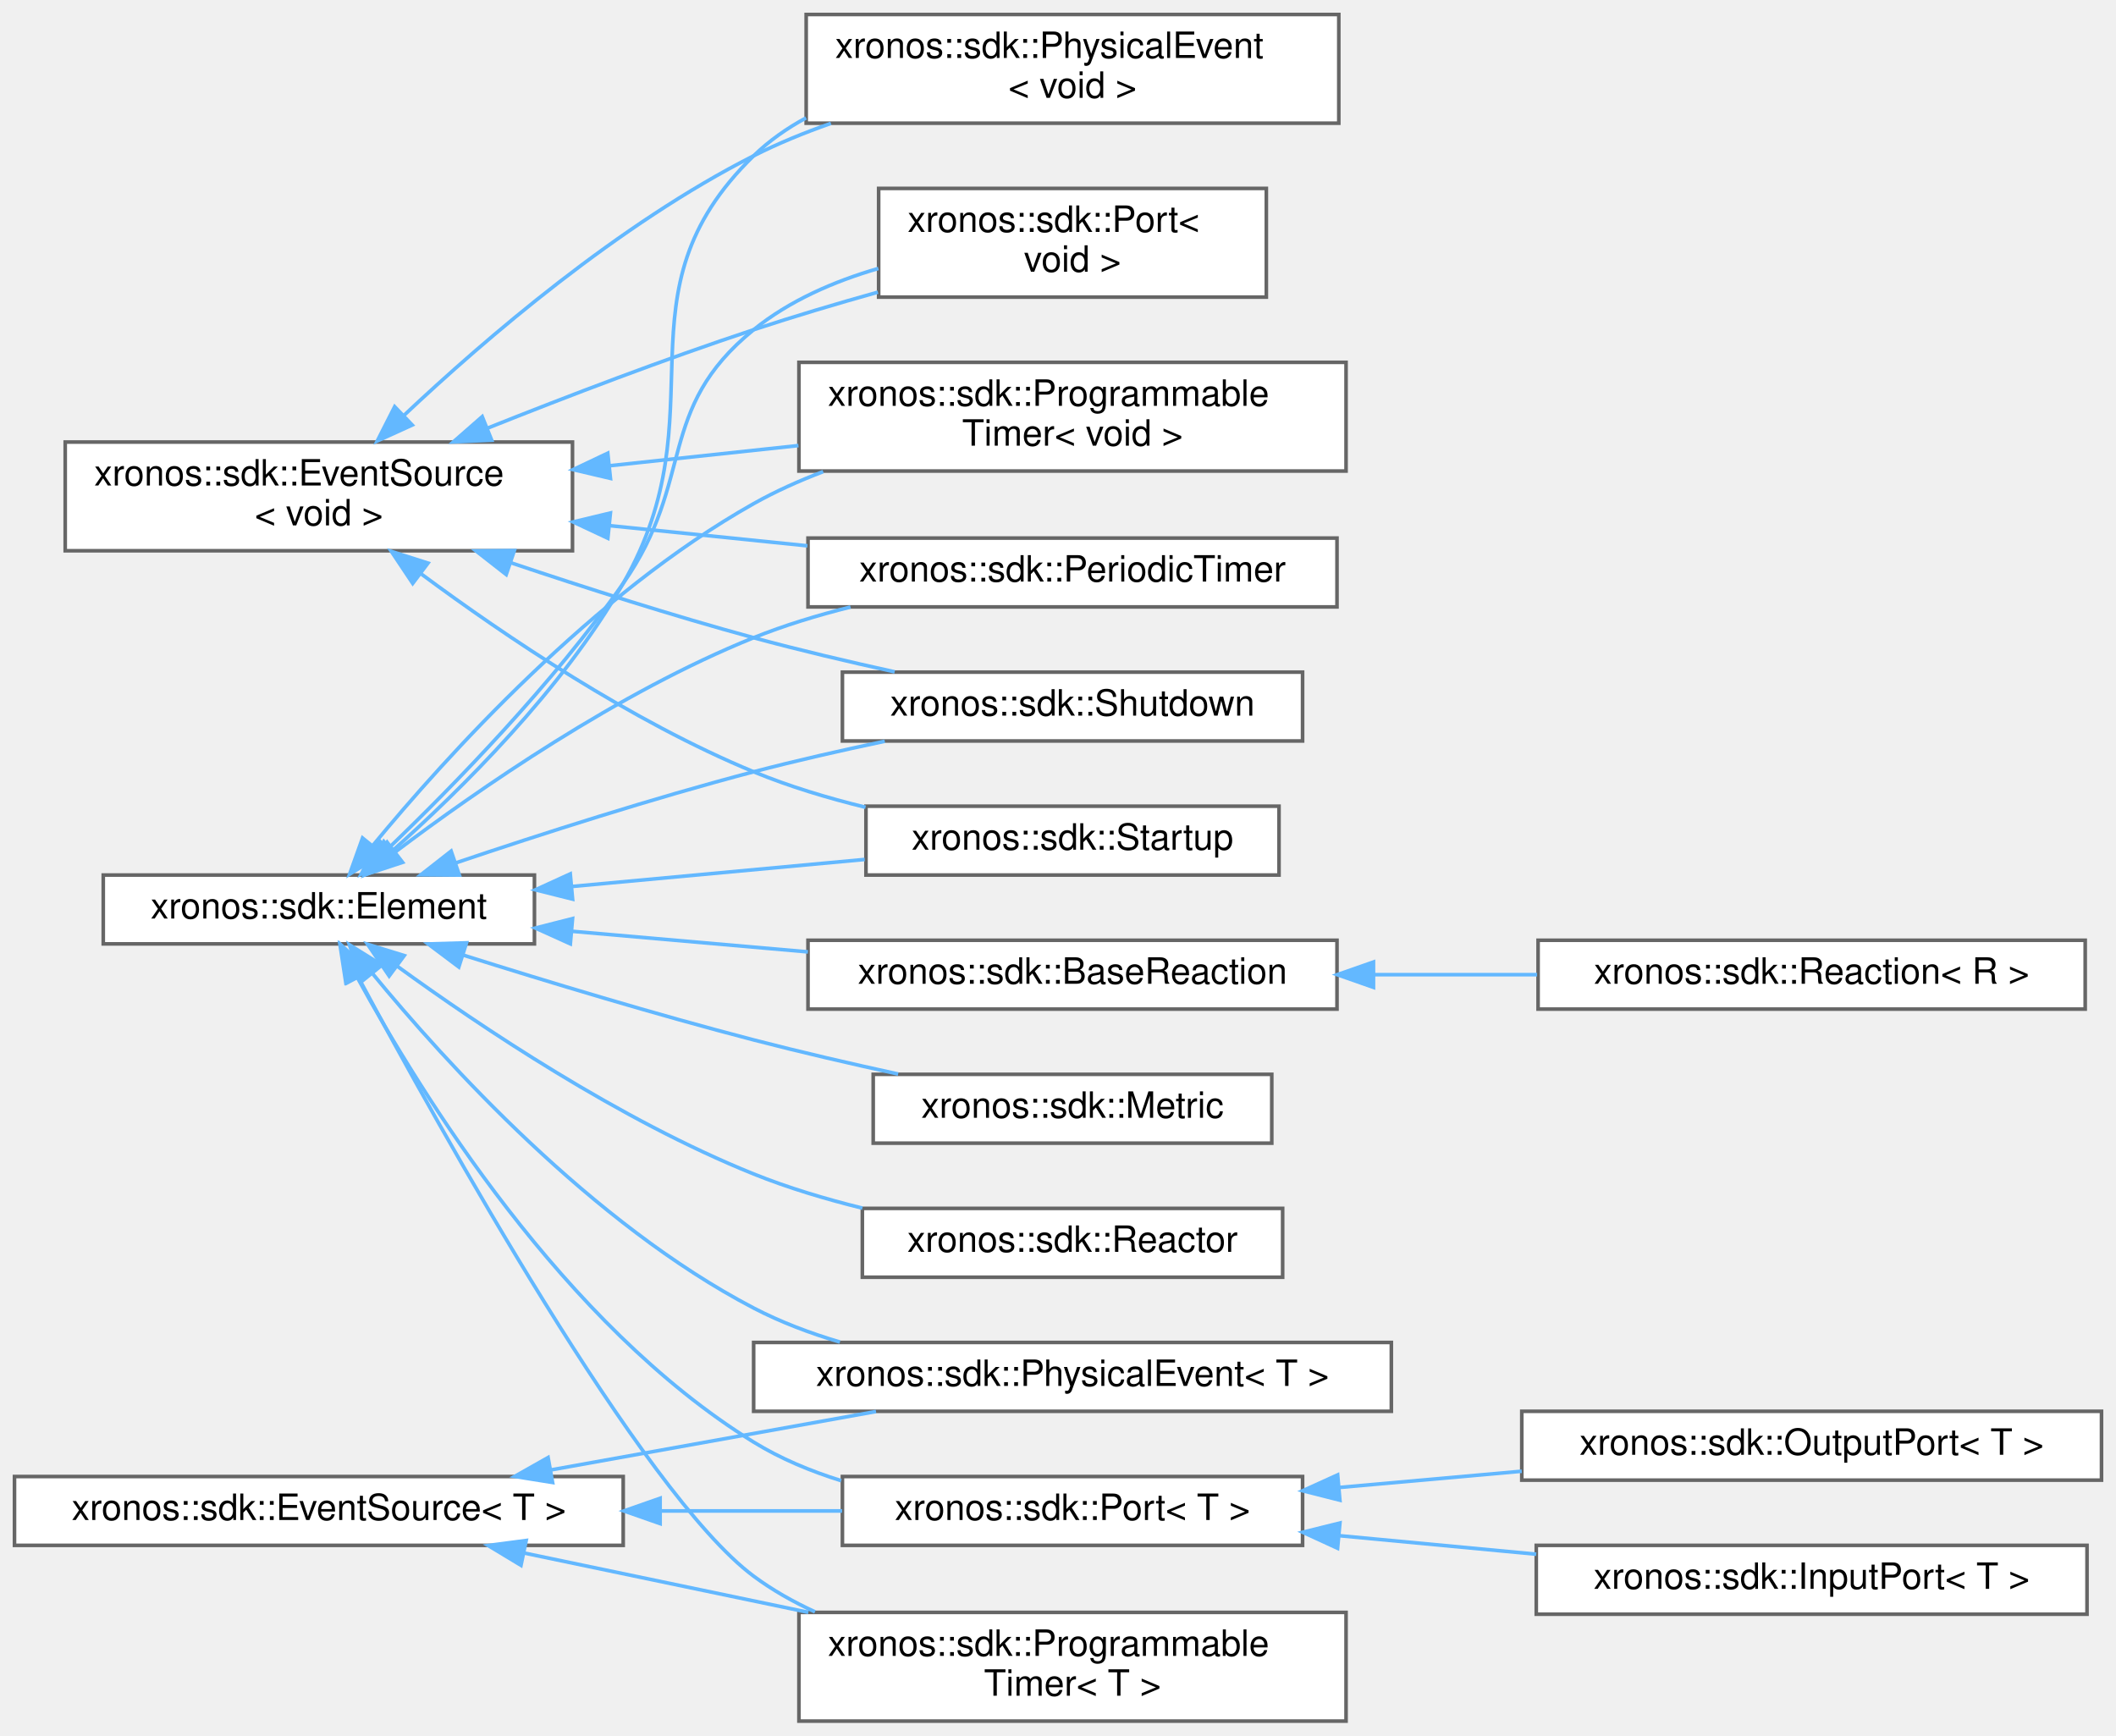
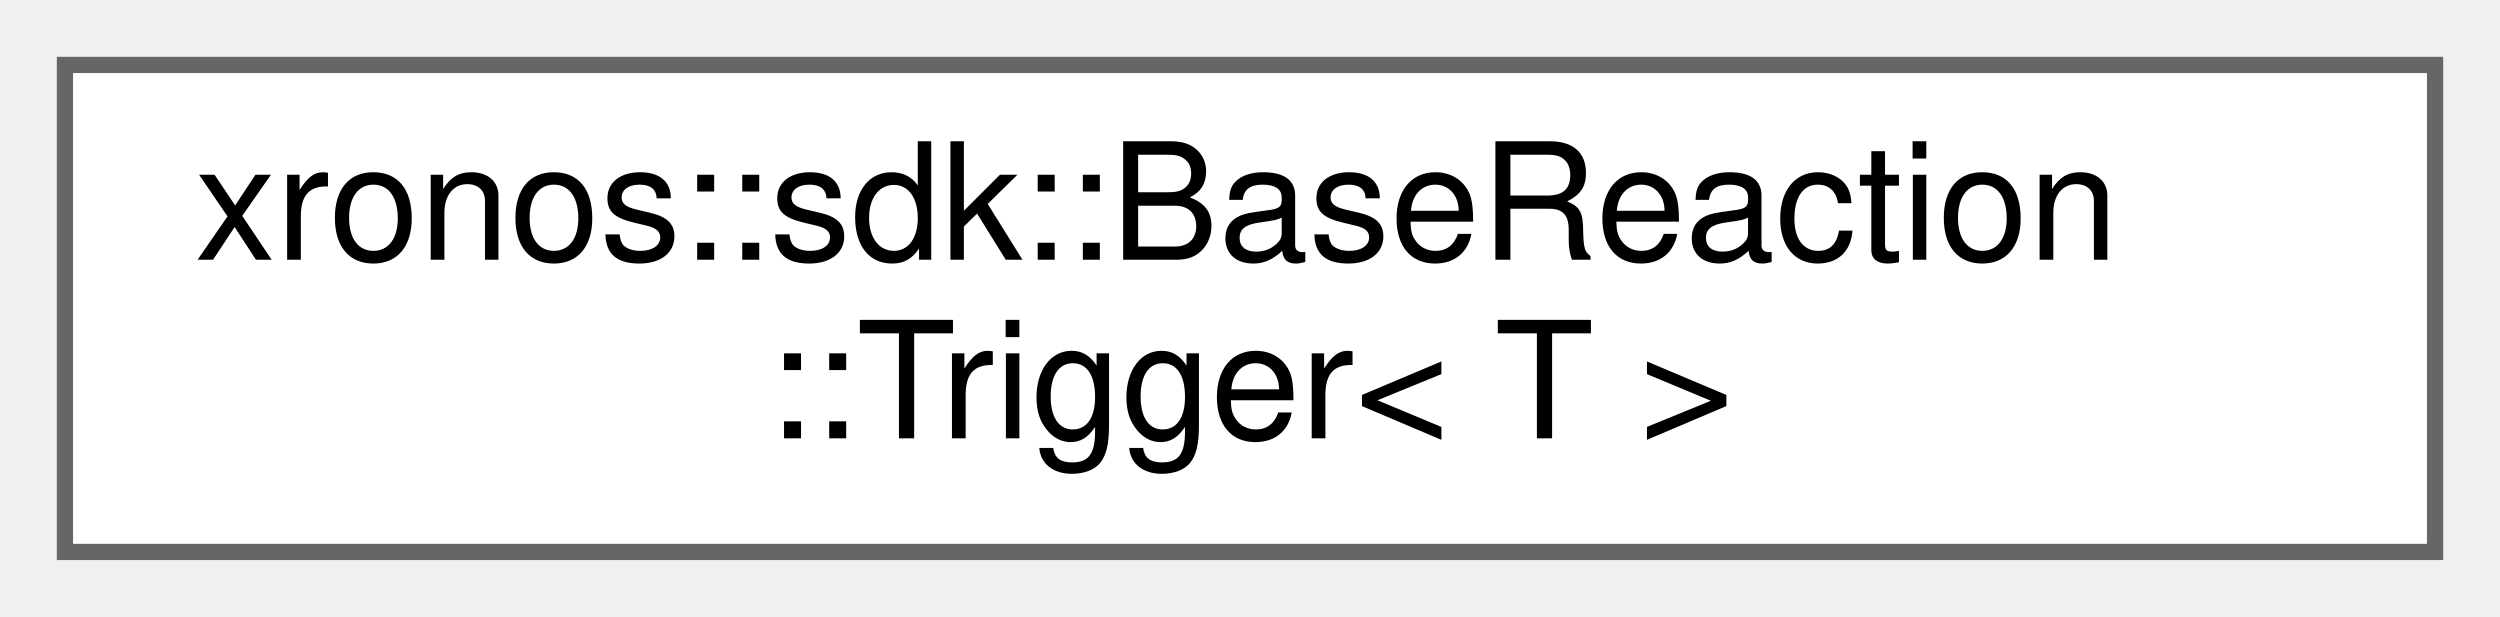
- <svg xmlns="http://www.w3.org/2000/svg" xmlns:xlink="http://www.w3.org/1999/xlink" width="584pt" height="479pt" viewBox="0.00 0.00 584.00 479.00">
-   <g id="graph0" class="graph" transform="scale(1 1) rotate(0) translate(4 475)">
+ <svg xmlns="http://www.w3.org/2000/svg" xmlns:xlink="http://www.w3.org/1999/xlink" width="154pt" height="38pt" viewBox="0.00 0.00 154.00 38.00">
+   <g id="graph0" class="graph" transform="scale(1 1) rotate(0) translate(4 34)">
    <g id="Node000000" class="node">
      <g id="a_Node000000">
-         <a xlink:href="classxronos_1_1sdk_1_1Element.html" target="_top" xlink:title="Base class for all reactor elements.">
-           <polygon fill="white" stroke="#666666" points="143.5,-233.5 24.5,-233.5 24.5,-214.5 143.5,-214.5 143.5,-233.5" />
-           <text text-anchor="middle" x="84" y="-221.5" font-family="Helvetica,sans-Serif" font-size="10.00">xronos::sdk::Element</text>
-         </a>
-       </g>
-     </g>
-     <g id="Node000001" class="node">
-       <g id="a_Node000001">
-         <a xlink:href="classxronos_1_1sdk_1_1PhysicalEvent_3_01void_01_4.html" target="_top" xlink:title="A reactor element for receiving events from external sources.">
-           <polygon fill="white" stroke="#666666" points="365.5,-471 218.5,-471 218.5,-441 365.5,-441 365.5,-471" />
-           <text text-anchor="start" x="226.5" y="-459" font-family="Helvetica,sans-Serif" font-size="10.00">xronos::sdk::PhysicalEvent</text>
-           <text text-anchor="middle" x="292" y="-448" font-family="Helvetica,sans-Serif" font-size="10.00">&lt; void &gt;</text>
-         </a>
-       </g>
-     </g>
-     <g id="edge3_Node000000_Node000001" class="edge">
-       <g id="a_edge3_Node000000_Node000001">
-         <a xlink:title=" ">
-           <path fill="none" stroke="#63b8ff" d="M104.33,-240.21C123.1,-256.92 151.15,-284.6 168,-314 195.27,-361.57 164.71,-393.75 204,-432 208.27,-436.15 213.18,-439.6 218.46,-442.46" />
-           <polygon fill="#63b8ff" stroke="#63b8ff" points="106.52,-237.48 96.68,-233.55 101.92,-242.76 106.52,-237.48" />
-         </a>
-       </g>
-     </g>
-     <g id="Node000003" class="node">
-       <g id="a_Node000003">
-         <a xlink:href="classxronos_1_1sdk_1_1Port_3_01void_01_4.html" target="_top" xlink:title="Base class for reactor elements that may send or receive messages.">
-           <polygon fill="white" stroke="#666666" points="345.5,-423 238.5,-423 238.5,-393 345.5,-393 345.5,-423" />
-           <text text-anchor="start" x="246.5" y="-411" font-family="Helvetica,sans-Serif" font-size="10.00">xronos::sdk::Port&lt;</text>
-           <text text-anchor="middle" x="292" y="-400" font-family="Helvetica,sans-Serif" font-size="10.00"> void &gt;</text>
-         </a>
-       </g>
-     </g>
-     <g id="edge4_Node000000_Node000003" class="edge">
-       <g id="a_edge4_Node000000_Node000003">
-         <a xlink:title=" ">
-           <path fill="none" stroke="#63b8ff" d="M103.19,-240.86C121.12,-258.09 148.57,-286.2 168,-314 188.04,-342.68 176.85,-361.93 204,-384 213.85,-392 226.17,-397.35 238.42,-400.91" />
-           <polygon fill="#63b8ff" stroke="#63b8ff" points="105.35,-238.09 95.69,-233.75 100.54,-243.17 105.35,-238.09" />
-         </a>
-       </g>
-     </g>
-     <g id="Node000004" class="node">
-       <g id="a_Node000004">
-         <a xlink:href="classxronos_1_1sdk_1_1ProgrammableTimer_3_01void_01_4.html" target="_top" xlink:title="A reactor element for scheduling new events.">
-           <polygon fill="white" stroke="#666666" points="367.5,-375 216.5,-375 216.5,-345 367.5,-345 367.5,-375" />
-           <text text-anchor="start" x="224.5" y="-363" font-family="Helvetica,sans-Serif" font-size="10.00">xronos::sdk::Programmable</text>
-           <text text-anchor="middle" x="292" y="-352" font-family="Helvetica,sans-Serif" font-size="10.00">Timer&lt; void &gt;</text>
-         </a>
-       </g>
-     </g>
-     <g id="edge5_Node000000_Node000004" class="edge">
-       <g id="a_edge5_Node000000_Node000004">
-         <a xlink:title=" ">
-           <path fill="none" stroke="#63b8ff" d="M98.84,-241.59C119.23,-266.32 159.75,-311.13 204,-336 210.01,-339.38 216.52,-342.3 223.19,-344.83" />
-           <polygon fill="#63b8ff" stroke="#63b8ff" points="101.5,-239.31 92.49,-233.74 96.06,-243.72 101.5,-239.31" />
-         </a>
-       </g>
-     </g>
-     <g id="Node000008" class="node">
-       <g id="a_Node000008">
-         <a xlink:href="classxronos_1_1sdk_1_1BaseReaction.html" target="_top" xlink:title="Base class for implementing reactions.">
-           <polygon fill="white" stroke="#666666" points="365,-215.5 219,-215.5 219,-196.5 365,-196.5 365,-215.5" />
-           <text text-anchor="middle" x="292" y="-203.5" font-family="Helvetica,sans-Serif" font-size="10.00">xronos::sdk::BaseReaction</text>
-         </a>
-       </g>
-     </g>
-     <g id="edge6_Node000000_Node000008" class="edge">
-       <g id="a_edge6_Node000000_Node000008">
-         <a xlink:title=" ">
-           <path fill="none" stroke="#63b8ff" d="M153.85,-217.98C174.78,-216.16 197.84,-214.14 218.98,-212.29" />
-           <polygon fill="#63b8ff" stroke="#63b8ff" points="153.41,-214.51 143.76,-218.87 154.02,-221.48 153.41,-214.51" />
-         </a>
-       </g>
-     </g>
-     <g id="Node000010" class="node">
-       <g id="a_Node000010">
-         <a xlink:href="classxronos_1_1sdk_1_1Metric.html" target="_top" xlink:title="A reactor element for recording metric data to an external data base.">
-           <polygon fill="white" stroke="#666666" points="347,-178.5 237,-178.5 237,-159.5 347,-159.5 347,-178.5" />
-           <text text-anchor="middle" x="292" y="-166.5" font-family="Helvetica,sans-Serif" font-size="10.00">xronos::sdk::Metric</text>
-         </a>
-       </g>
-     </g>
-     <g id="edge8_Node000000_Node000010" class="edge">
-       <g id="a_edge8_Node000000_Node000010">
-         <a xlink:title=" ">
-           <path fill="none" stroke="#63b8ff" d="M123.95,-211.37C147.08,-204.08 177.07,-195 204,-188 216.87,-184.65 230.91,-181.41 243.88,-178.58" />
-           <polygon fill="#63b8ff" stroke="#63b8ff" points="122.63,-208.12 114.16,-214.48 124.75,-214.79 122.63,-208.12" />
-         </a>
-       </g>
-     </g>
-     <g id="Node000005" class="node">
-       <g id="a_Node000005">
-         <a xlink:href="classxronos_1_1sdk_1_1PeriodicTimer.html" target="_top" xlink:title="A reactor element that emits events in regular intervals.">
-           <polygon fill="white" stroke="#666666" points="365,-326.5 219,-326.5 219,-307.5 365,-307.5 365,-326.5" />
-           <text text-anchor="middle" x="292" y="-314.5" font-family="Helvetica,sans-Serif" font-size="10.00">xronos::sdk::PeriodicTimer</text>
-         </a>
-       </g>
-     </g>
-     <g id="edge9_Node000000_Node000005" class="edge">
-       <g id="a_edge9_Node000000_Node000005">
-         <a xlink:title=" ">
-           <path fill="none" stroke="#63b8ff" d="M105.22,-239.96C127.96,-257.11 166.61,-283.93 204,-299 212.44,-302.4 221.61,-305.19 230.73,-307.47" />
-           <polygon fill="#63b8ff" stroke="#63b8ff" points="107.11,-237 97.04,-233.69 102.85,-242.55 107.11,-237" />
-         </a>
-       </g>
-     </g>
-     <g id="Node000011" class="node">
-       <g id="a_Node000011">
-         <a xlink:href="classxronos_1_1sdk_1_1PhysicalEvent.html" target="_top" xlink:title="A reactor element for receiving events from external sources.">
-           <polygon fill="white" stroke="#666666" points="380,-104.5 204,-104.5 204,-85.5 380,-85.5 380,-104.5" />
-           <text text-anchor="middle" x="292" y="-92.5" font-family="Helvetica,sans-Serif" font-size="10.00">xronos::sdk::PhysicalEvent&lt; T &gt;</text>
-         </a>
-       </g>
-     </g>
-     <g id="edge10_Node000000_Node000011" class="edge">
-       <g id="a_edge10_Node000000_Node000011">
-         <a xlink:title=" ">
-           <path fill="none" stroke="#63b8ff" d="M98.73,-206.41C119,-181.74 159.37,-137.27 204,-114 211.4,-110.14 219.55,-107.06 227.81,-104.61" />
-           <polygon fill="#63b8ff" stroke="#63b8ff" points="95.97,-204.26 92.43,-214.25 101.42,-208.65 95.97,-204.26" />
-         </a>
-       </g>
-     </g>
-     <g id="Node000013" class="node">
-       <g id="a_Node000013">
-         <a xlink:href="classxronos_1_1sdk_1_1Port.html" target="_top" xlink:title="Base class for reactor elements that may send or receive messages.">
-           <polygon fill="white" stroke="#666666" points="355.5,-67.5 228.5,-67.5 228.5,-48.5 355.5,-48.5 355.5,-67.5" />
-           <text text-anchor="middle" x="292" y="-55.5" font-family="Helvetica,sans-Serif" font-size="10.00">xronos::sdk::Port&lt; T &gt;</text>
-         </a>
-       </g>
-     </g>
-     <g id="edge11_Node000000_Node000013" class="edge">
-       <g id="a_edge11_Node000000_Node000013">
-         <a xlink:title=" ">
-           <path fill="none" stroke="#63b8ff" d="M94.69,-205.09C112.04,-173.28 151.55,-109.35 204,-77 211.37,-72.46 219.68,-68.99 228.16,-66.35" />
-           <polygon fill="#63b8ff" stroke="#63b8ff" points="91.45,-203.74 89.85,-214.22 97.63,-207.02 91.45,-203.74" />
-         </a>
-       </g>
-     </g>
-     <g id="Node000016" class="node">
-       <g id="a_Node000016">
-         <a xlink:href="classxronos_1_1sdk_1_1ProgrammableTimer.html" target="_top" xlink:title="A reactor element for scheduling new events.">
-           <polygon fill="white" stroke="#666666" points="367.5,-30 216.5,-30 216.5,0 367.5,0 367.5,-30" />
-           <text text-anchor="start" x="224.5" y="-18" font-family="Helvetica,sans-Serif" font-size="10.00">xronos::sdk::Programmable</text>
-           <text text-anchor="middle" x="292" y="-7" font-family="Helvetica,sans-Serif" font-size="10.00">Timer&lt; T &gt;</text>
-         </a>
-       </g>
-     </g>
-     <g id="edge14_Node000000_Node000016" class="edge">
-       <g id="a_edge14_Node000000_Node000016">
-         <a xlink:title=" ">
-           <path fill="none" stroke="#63b8ff" d="M94.9,-205.26C117.5,-163.11 173.31,-62.77 204,-40 209.17,-36.16 214.92,-32.91 220.93,-30.16" />
-           <polygon fill="#63b8ff" stroke="#63b8ff" points="91.75,-203.73 90.14,-214.2 97.93,-207.02 91.75,-203.73" />
-         </a>
-       </g>
-     </g>
-     <g id="Node000017" class="node">
-       <g id="a_Node000017">
-         <a xlink:href="classxronos_1_1sdk_1_1Reactor.html" target="_top" xlink:title="An abstract reactor that can be subclassed to define new reactors.">
-           <polygon fill="white" stroke="#666666" points="350,-141.5 234,-141.5 234,-122.5 350,-122.5 350,-141.5" />
-           <text text-anchor="middle" x="292" y="-129.5" font-family="Helvetica,sans-Serif" font-size="10.00">xronos::sdk::Reactor</text>
-         </a>
-       </g>
-     </g>
-     <g id="edge15_Node000000_Node000017" class="edge">
-       <g id="a_edge15_Node000000_Node000017">
-         <a xlink:title=" ">
-           <path fill="none" stroke="#63b8ff" d="M105.69,-208.3C128.56,-191.69 167.08,-165.86 204,-151 213.47,-147.19 223.83,-144.08 234.01,-141.57" />
-           <polygon fill="#63b8ff" stroke="#63b8ff" points="103.41,-205.63 97.45,-214.39 107.57,-211.27 103.41,-205.63" />
-         </a>
-       </g>
-     </g>
-     <g id="Node000006" class="node">
-       <g id="a_Node000006">
-         <a xlink:href="classxronos_1_1sdk_1_1Shutdown.html" target="_top" xlink:title="A reactor element that emits an event right before the program shuts down.">
-           <polygon fill="white" stroke="#666666" points="355.5,-289.5 228.5,-289.5 228.5,-270.5 355.5,-270.5 355.5,-289.5" />
-           <text text-anchor="middle" x="292" y="-277.5" font-family="Helvetica,sans-Serif" font-size="10.00">xronos::sdk::Shutdown</text>
-         </a>
-       </g>
-     </g>
-     <g id="edge16_Node000000_Node000006" class="edge">
-       <g id="a_edge16_Node000000_Node000006">
-         <a xlink:title=" ">
-           <path fill="none" stroke="#63b8ff" d="M121.69,-236.82C145.07,-244.71 176.1,-254.68 204,-262 215.64,-265.05 228.26,-267.92 240.19,-270.42" />
-           <polygon fill="#63b8ff" stroke="#63b8ff" points="122.77,-233.49 112.17,-233.58 120.51,-240.11 122.77,-233.49" />
-         </a>
-       </g>
-     </g>
-     <g id="Node000007" class="node">
-       <g id="a_Node000007">
-         <a xlink:href="classxronos_1_1sdk_1_1Startup.html" target="_top" xlink:title="A reactor element that emits an event when the program starts up.">
-           <polygon fill="white" stroke="#666666" points="349,-252.5 235,-252.5 235,-233.5 349,-233.5 349,-252.5" />
-           <text text-anchor="middle" x="292" y="-240.5" font-family="Helvetica,sans-Serif" font-size="10.00">xronos::sdk::Startup</text>
-         </a>
-       </g>
-     </g>
-     <g id="edge17_Node000000_Node000007" class="edge">
-       <g id="a_edge17_Node000000_Node000007">
-         <a xlink:title=" ">
-           <path fill="none" stroke="#63b8ff" d="M154,-230.36C180.22,-232.78 209.74,-235.51 234.65,-237.8" />
-           <polygon fill="#63b8ff" stroke="#63b8ff" points="154.03,-226.85 143.76,-229.42 153.39,-233.82 154.03,-226.85" />
-         </a>
-       </g>
-     </g>
-     <g id="Node000009" class="node">
-       <g id="a_Node000009">
-         <a xlink:href="classxronos_1_1sdk_1_1Reaction.html" target="_top" xlink:title="Reaction base class with reactor access.">
-           <polygon fill="white" stroke="#666666" points="571.5,-215.5 420.5,-215.5 420.5,-196.5 571.5,-196.5 571.5,-215.5" />
-           <text text-anchor="middle" x="496" y="-203.5" font-family="Helvetica,sans-Serif" font-size="10.00">xronos::sdk::Reaction&lt; R &gt;</text>
-         </a>
-       </g>
-     </g>
-     <g id="edge7_Node000008_Node000009" class="edge">
-       <g id="a_edge7_Node000008_Node000009">
-         <a xlink:title=" ">
-           <path fill="none" stroke="#63b8ff" d="M375.26,-206C390.14,-206 405.58,-206 420.23,-206" />
-           <polygon fill="#63b8ff" stroke="#63b8ff" points="375.07,-202.5 365.07,-206 375.07,-209.5 375.07,-202.5" />
-         </a>
-       </g>
-     </g>
-     <g id="Node000014" class="node">
-       <g id="a_Node000014">
-         <a xlink:href="classxronos_1_1sdk_1_1InputPort.html" target="_top" xlink:title="A reactor element for receiving messages from other reactors.">
-           <polygon fill="white" stroke="#666666" points="572,-48.5 420,-48.5 420,-29.5 572,-29.5 572,-48.5" />
-           <text text-anchor="middle" x="496" y="-36.5" font-family="Helvetica,sans-Serif" font-size="10.00">xronos::sdk::InputPort&lt; T &gt;</text>
-         </a>
-       </g>
-     </g>
-     <g id="edge12_Node000013_Node000014" class="edge">
-       <g id="a_edge12_Node000013_Node000014">
-         <a xlink:title=" ">
-           <path fill="none" stroke="#63b8ff" d="M365.75,-51.16C383.38,-49.5 402.26,-47.72 419.99,-46.06" />
-           <polygon fill="#63b8ff" stroke="#63b8ff" points="365.16,-47.7 355.53,-52.12 365.81,-54.67 365.16,-47.7" />
-         </a>
-       </g>
-     </g>
-     <g id="Node000015" class="node">
-       <g id="a_Node000015">
-         <a xlink:href="classxronos_1_1sdk_1_1OutputPort.html" target="_top" xlink:title="A reactor element for sending messages to other reactors.">
-           <polygon fill="white" stroke="#666666" points="576,-85.5 416,-85.5 416,-66.5 576,-66.5 576,-85.5" />
-           <text text-anchor="middle" x="496" y="-73.5" font-family="Helvetica,sans-Serif" font-size="10.00">xronos::sdk::OutputPort&lt; T &gt;</text>
-         </a>
-       </g>
-     </g>
-     <g id="edge13_Node000013_Node000015" class="edge">
-       <g id="a_edge13_Node000013_Node000015">
-         <a xlink:title=" ">
-           <path fill="none" stroke="#63b8ff" d="M365.56,-64.47C381.93,-65.92 399.38,-67.48 415.99,-68.96" />
-           <polygon fill="#63b8ff" stroke="#63b8ff" points="365.8,-60.97 355.53,-63.57 365.18,-67.95 365.8,-60.97" />
-         </a>
-       </g>
-     </g>
-     <g id="Node000012" class="node">
-       <g id="a_Node000012">
-         <a xlink:href="classxronos_1_1sdk_1_1EventSource.html" target="_top" xlink:title="Interface implemented by reactor elements that can be used as triggers of reactions.">
-           <polygon fill="white" stroke="#666666" points="168,-67.5 0,-67.5 0,-48.5 168,-48.5 168,-67.5" />
-           <text text-anchor="middle" x="84" y="-55.5" font-family="Helvetica,sans-Serif" font-size="10.00">xronos::sdk::EventSource&lt; T &gt;</text>
-         </a>
-       </g>
-     </g>
-     <g id="edge18_Node000012_Node000011" class="edge">
-       <g id="a_edge18_Node000012_Node000011">
-         <a xlink:title=" ">
-           <path fill="none" stroke="#63b8ff" d="M147.99,-69.31C176.7,-74.47 210.34,-80.51 237.77,-85.44" />
-           <polygon fill="#63b8ff" stroke="#63b8ff" points="148.51,-65.85 138.05,-67.53 147.27,-72.74 148.51,-65.85" />
-         </a>
-       </g>
-     </g>
-     <g id="edge19_Node000012_Node000013" class="edge">
-       <g id="a_edge19_Node000012_Node000013">
-         <a xlink:title=" ">
-           <path fill="none" stroke="#63b8ff" d="M178.63,-58C195.5,-58 212.7,-58 228.41,-58" />
-           <polygon fill="#63b8ff" stroke="#63b8ff" points="178.19,-54.5 168.19,-58 178.19,-61.5 178.19,-54.5" />
-         </a>
-       </g>
-     </g>
-     <g id="edge20_Node000012_Node000016" class="edge">
-       <g id="a_edge20_Node000012_Node000016">
-         <a xlink:title=" ">
-           <path fill="none" stroke="#63b8ff" d="M140.77,-46.36C164.89,-41.32 193.42,-35.37 219.11,-30.01" />
-           <polygon fill="#63b8ff" stroke="#63b8ff" points="139.79,-42.99 130.72,-48.46 141.22,-49.84 139.79,-42.99" />
-         </a>
-       </g>
-     </g>
-     <g id="Node000002" class="node">
-       <g id="a_Node000002">
-         <a xlink:href="classxronos_1_1sdk_1_1EventSource_3_01void_01_4.html" target="_top" xlink:title="Interface implemented by reactor elements that can be used as triggers of reactions.">
-           <polygon fill="white" stroke="#666666" points="154,-353 14,-353 14,-323 154,-323 154,-353" />
-           <text text-anchor="start" x="22" y="-341" font-family="Helvetica,sans-Serif" font-size="10.00">xronos::sdk::EventSource</text>
-           <text text-anchor="middle" x="84" y="-330" font-family="Helvetica,sans-Serif" font-size="10.00">&lt; void &gt;</text>
-         </a>
-       </g>
-     </g>
-     <g id="edge21_Node000002_Node000001" class="edge">
-       <g id="a_edge21_Node000002_Node000001">
-         <a xlink:title=" ">
-           <path fill="none" stroke="#63b8ff" d="M107.51,-360.38C130.11,-381.67 166.81,-413.16 204,-432 210.71,-435.4 217.96,-438.37 225.32,-440.95" />
-           <polygon fill="#63b8ff" stroke="#63b8ff" points="109.77,-357.7 100.13,-353.31 104.93,-362.76 109.77,-357.7" />
-         </a>
-       </g>
-     </g>
-     <g id="edge22_Node000002_Node000003" class="edge">
-       <g id="a_edge22_Node000002_Node000003">
-         <a xlink:title=" ">
-           <path fill="none" stroke="#63b8ff" d="M130.54,-356.83C152.55,-365.61 179.45,-375.89 204,-384 215.01,-387.64 226.92,-391.18 238.3,-394.37" />
-           <polygon fill="#63b8ff" stroke="#63b8ff" points="131.7,-353.52 121.12,-353.04 129.09,-360.02 131.7,-353.52" />
-         </a>
-       </g>
-     </g>
-     <g id="edge23_Node000002_Node000004" class="edge">
-       <g id="a_edge23_Node000002_Node000004">
-         <a xlink:title=" ">
-           <path fill="none" stroke="#63b8ff" d="M164.14,-346.45C181.3,-348.28 199.39,-350.22 216.36,-352.03" />
-           <polygon fill="#63b8ff" stroke="#63b8ff" points="164.48,-342.97 154.17,-345.39 163.74,-349.93 164.48,-342.97" />
-         </a>
-       </g>
-     </g>
-     <g id="edge24_Node000002_Node000005" class="edge">
-       <g id="a_edge24_Node000002_Node000005">
-         <a xlink:title=" ">
-           <path fill="none" stroke="#63b8ff" d="M164.31,-329.92C182.25,-328.09 201.21,-326.15 218.84,-324.36" />
-           <polygon fill="#63b8ff" stroke="#63b8ff" points="163.76,-326.45 154.17,-330.95 164.47,-333.42 163.76,-326.45" />
-         </a>
-       </g>
-     </g>
-     <g id="edge25_Node000002_Node000006" class="edge">
-       <g id="a_edge25_Node000002_Node000006">
-         <a xlink:title=" ">
-           <path fill="none" stroke="#63b8ff" d="M136.93,-319.71C157.65,-312.75 181.82,-305.04 204,-299 216.53,-295.59 230.2,-292.37 242.92,-289.58" />
-           <polygon fill="#63b8ff" stroke="#63b8ff" points="135.71,-316.43 127.37,-322.95 137.96,-323.06 135.71,-316.43" />
-         </a>
-       </g>
-     </g>
-     <g id="edge26_Node000002_Node000007" class="edge">
-       <g id="a_edge26_Node000002_Node000007">
-         <a xlink:title=" ">
-           <path fill="none" stroke="#63b8ff" d="M112.31,-316.56C135.48,-299.39 170.25,-275.94 204,-262 213.72,-257.99 224.41,-254.76 234.88,-252.2" />
-           <polygon fill="#63b8ff" stroke="#63b8ff" points="109.91,-313.99 104.02,-322.81 114.12,-319.59 109.91,-313.99" />
+         <a xlink:href="classxronos_1_1sdk_1_1BaseReaction_1_1Trigger.html" target="_top" xlink:title="Declares a reaction trigger and provides read access to the triggering EventSource.">
+           <polygon fill="white" stroke="#666666" points="146,-30 0,-30 0,0 146,0 146,-30" />
+           <text text-anchor="start" x="8" y="-18" font-family="Helvetica,sans-Serif" font-size="10.00">xronos::sdk::BaseReaction</text>
+           <text text-anchor="middle" x="73" y="-7" font-family="Helvetica,sans-Serif" font-size="10.00">::Trigger&lt; T &gt;</text>
        </a>
      </g>
    </g>
  </g>
</svg>
